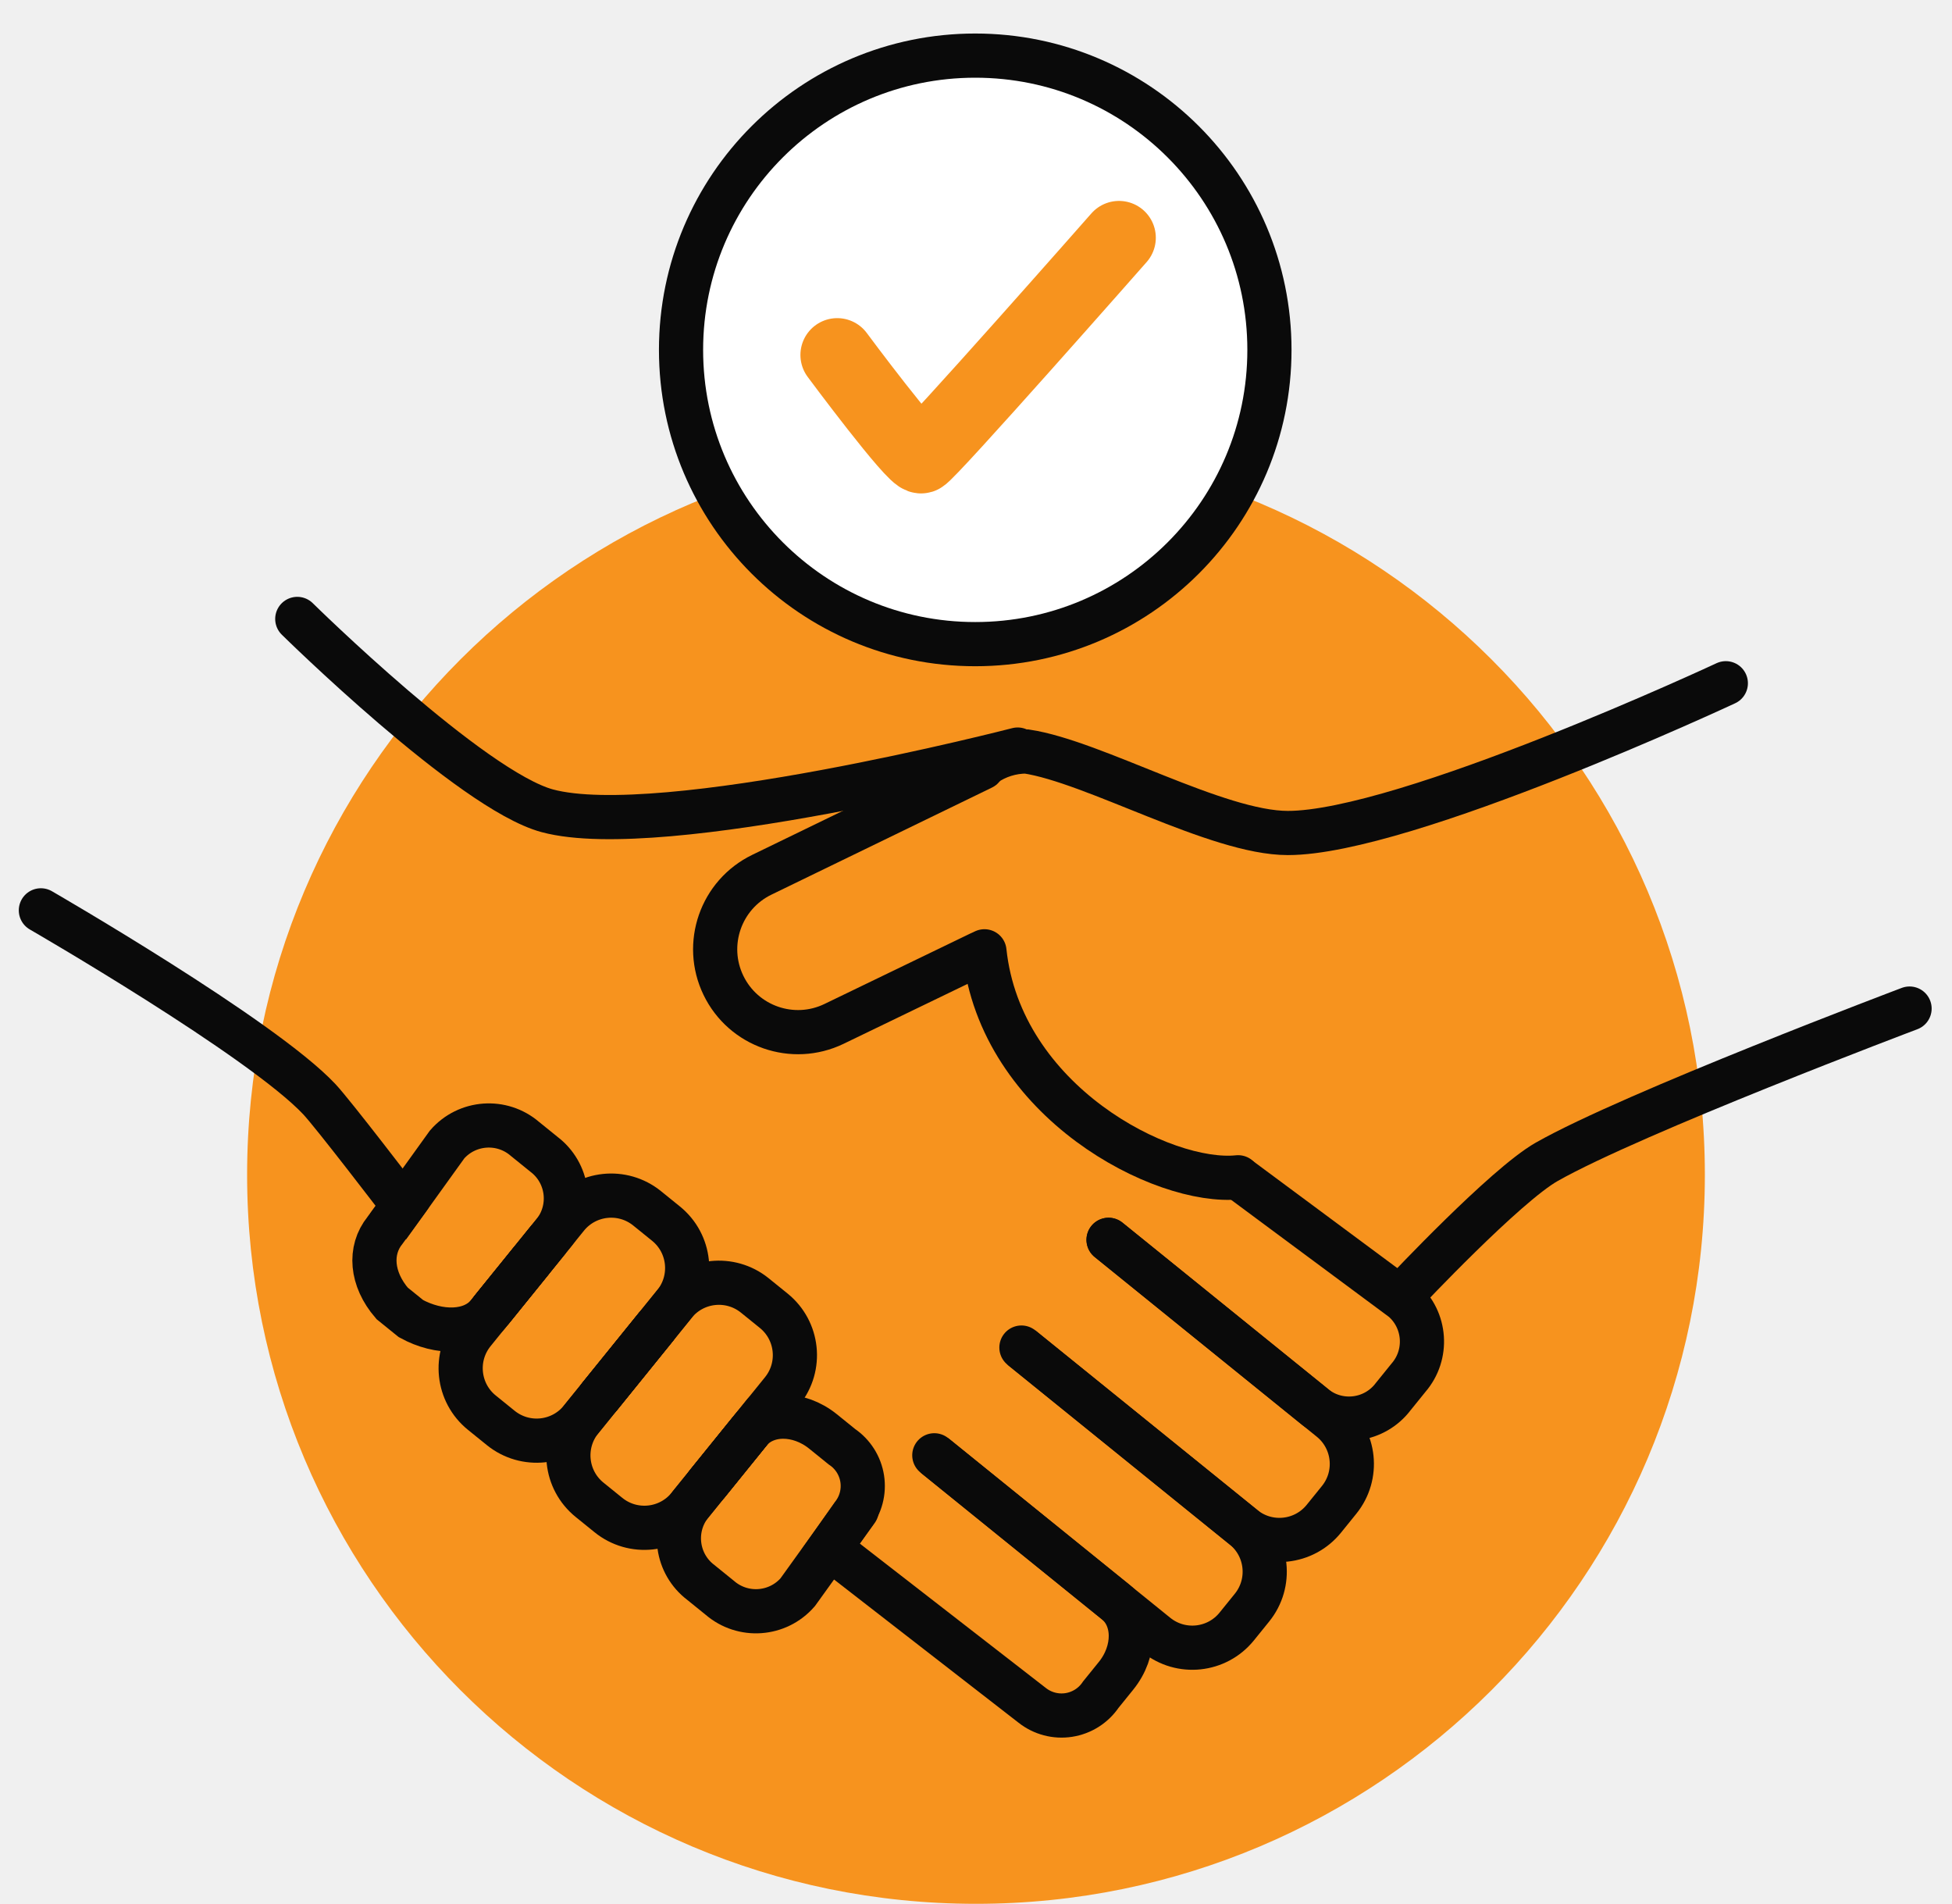
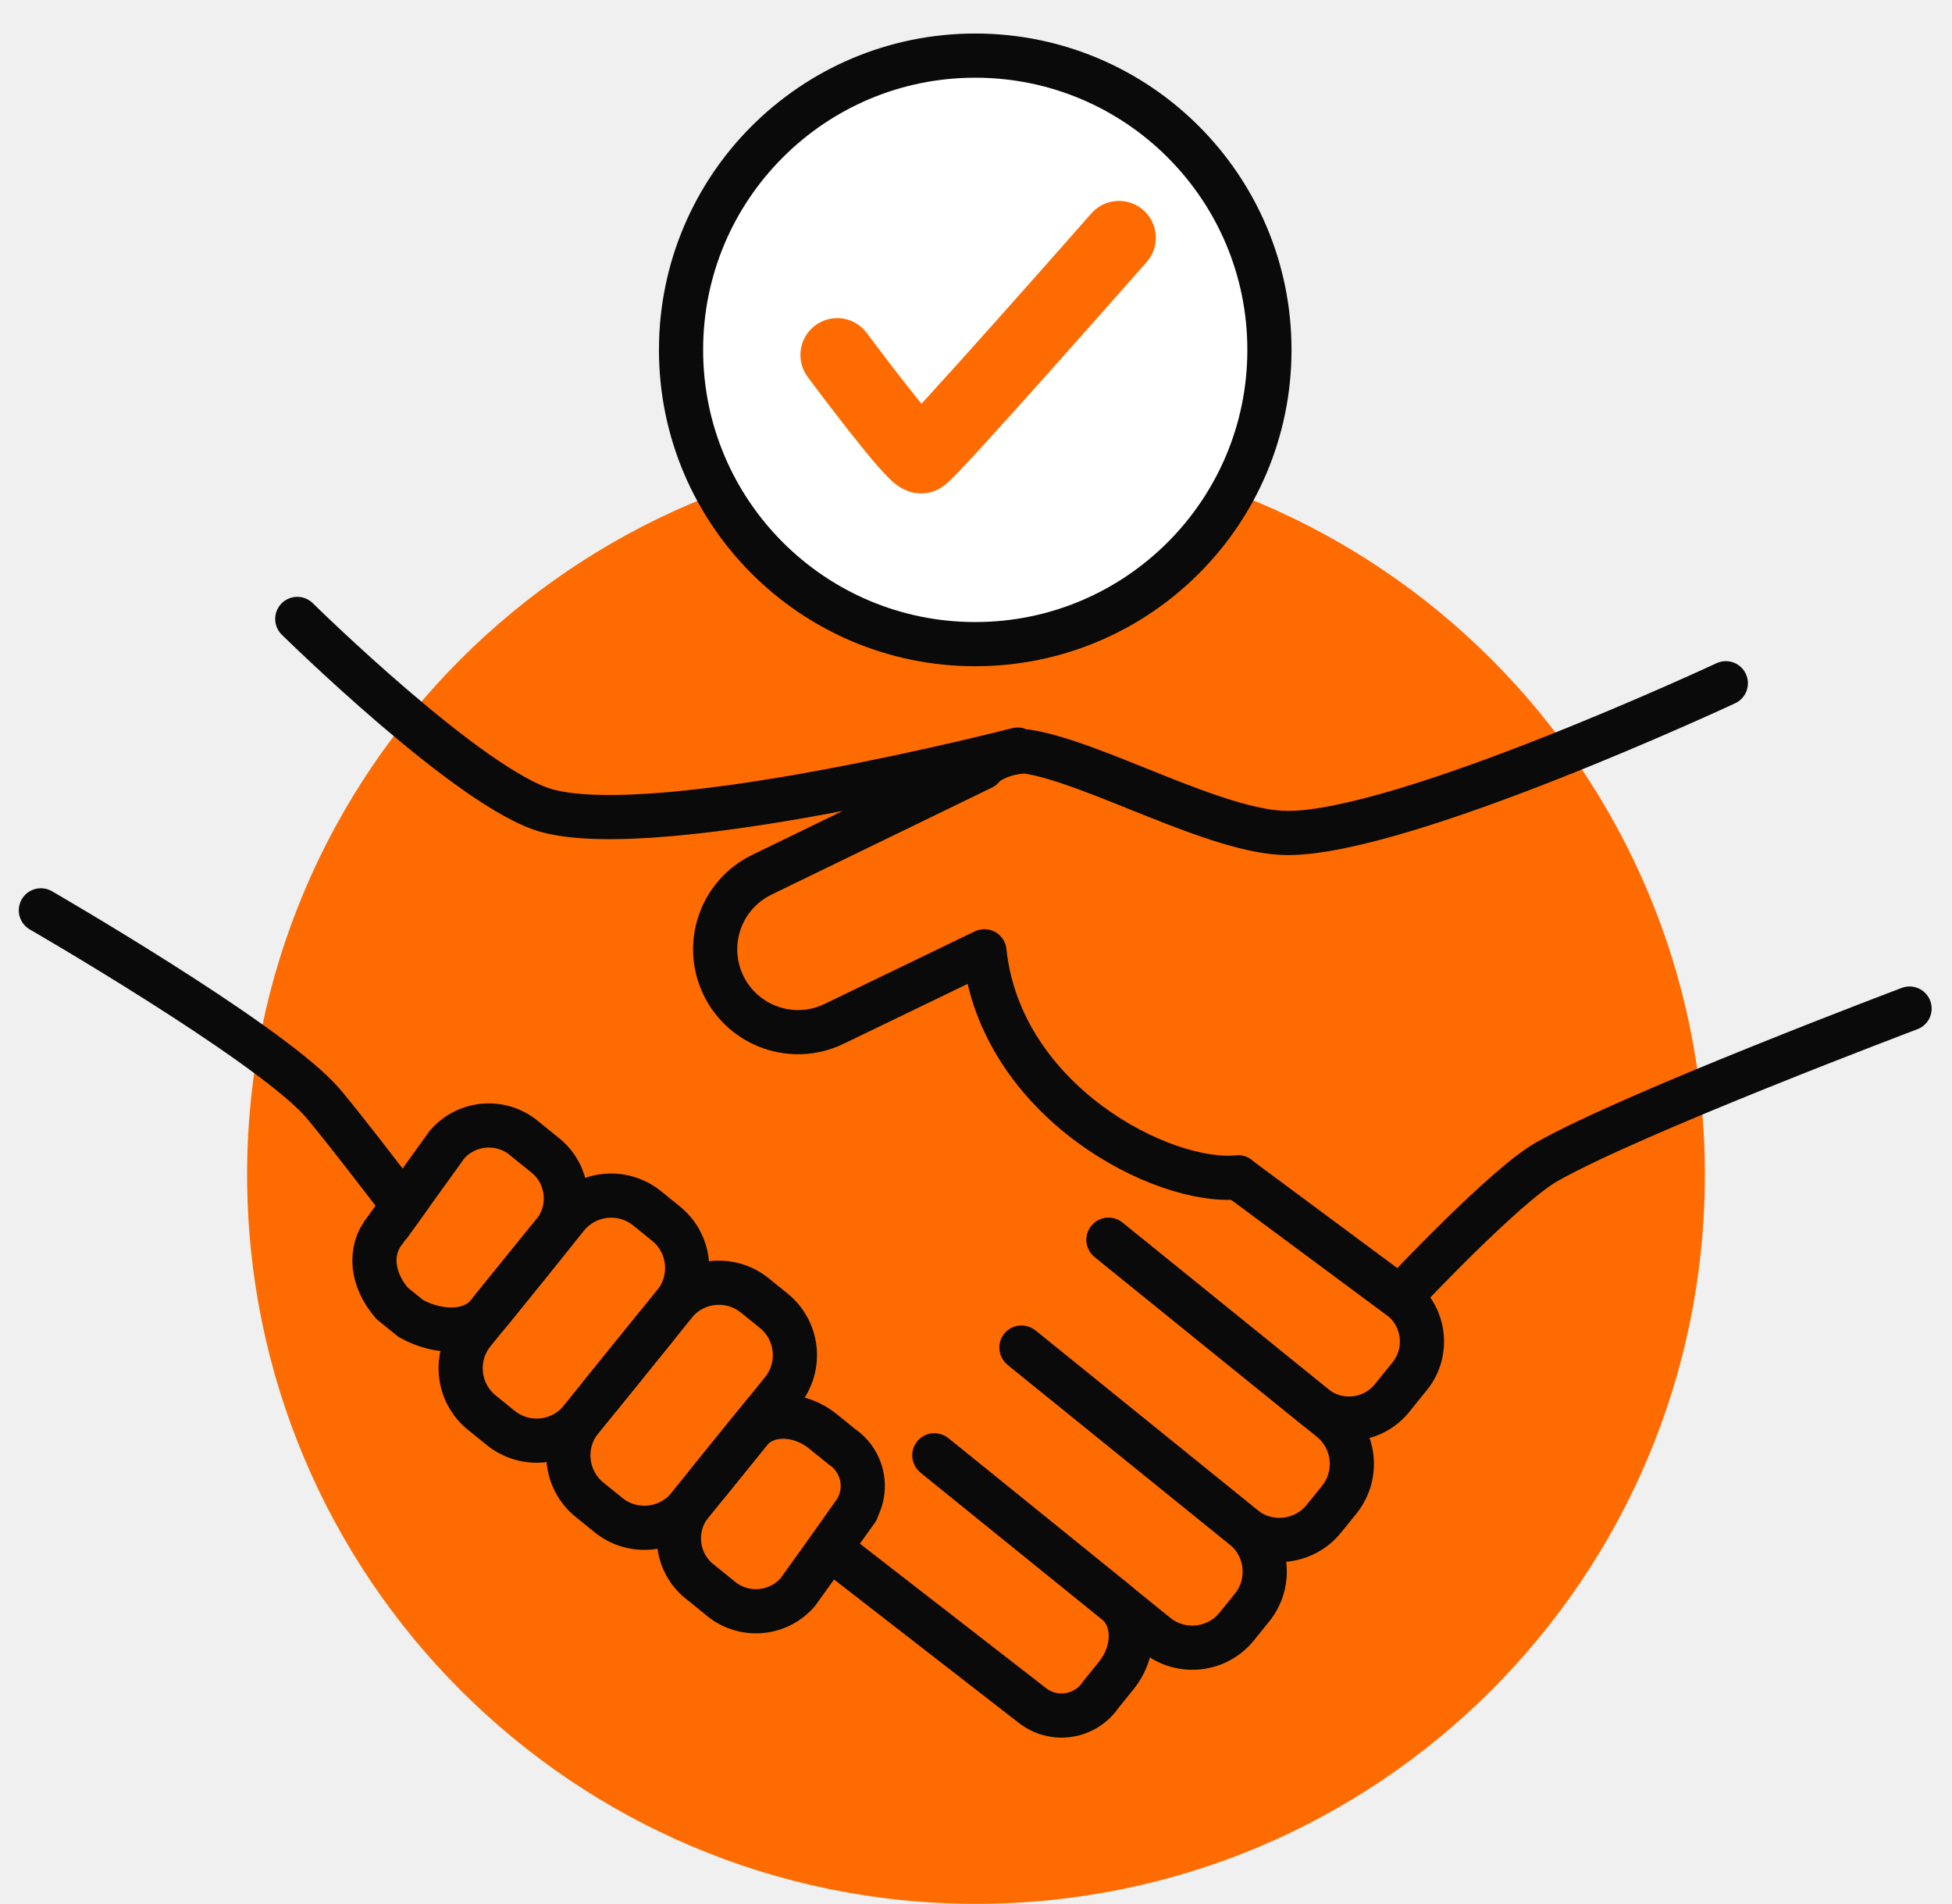
<svg xmlns="http://www.w3.org/2000/svg" width="132.566" height="129.266" viewBox="0 0 132.566 129.266">
  <defs>
    <clipPath id="clip-path">
      <rect id="Rectangle_1160" data-name="Rectangle 1160" width="132.566" height="121.266" transform="translate(-2)" fill="none" />
    </clipPath>
  </defs>
  <g id="client_orientation" data-name="client orientation" transform="translate(2)">
-     <circle id="Ellipse_234" data-name="Ellipse 234" cx="49.5" cy="49.5" r="49.5" transform="translate(14.782 30.266)" fill="#f7931e" />
+     <circle id="Ellipse_234" data-name="Ellipse 234" cx="49.5" cy="49.5" r="49.5" transform="translate(14.782 30.266)" fill="#FE6B00" />
    <path id="Path_36358" data-name="Path 36358" d="M95.808,117.192s-24.163,6.248-31.94,4.158c-5.168-1.388-16.983-13.028-16.983-13.028" transform="translate(-28.696 -66.298)" fill="none" stroke="#0a0a0a" stroke-linecap="round" stroke-width="3" />
    <path id="Path_36359" data-name="Path 36359" d="M26.317,178.99s-4.456-5.829-5.405-6.841C17,167.984,2,159.325,2,159.325" transform="translate(-1.224 -97.514)" fill="none" stroke="#0a0a0a" stroke-linecap="round" stroke-width="3" />
    <path id="Path_36360" data-name="Path 36360" d="M197.909,206.487l10.981,8.144a3.757,3.757,0,0,1,.376,5.294l-1.037,1.282a3.757,3.757,0,0,1-5.255.74L188.9,210.561" transform="translate(-115.613 -126.379)" fill="none" stroke="#0a0a0a" stroke-linecap="round" stroke-width="3" />
    <path id="Path_36361" data-name="Path 36361" d="M179.564,216.989l15.083,12.2a3.879,3.879,0,0,1,.577,5.456l-1.037,1.282a3.88,3.88,0,0,1-5.456.577l-15.083-12.2" transform="translate(-106.28 -132.807)" fill="none" stroke="#0a0a0a" stroke-linecap="round" stroke-width="3" />
    <path id="Path_36362" data-name="Path 36362" d="M164.315,235.845l15.083,12.2a3.88,3.88,0,0,1,.577,5.456l-1.037,1.282a3.88,3.88,0,0,1-5.456.577L158.4,243.16" transform="translate(-96.947 -144.347)" fill="none" stroke="#0a0a0a" stroke-width="3" />
    <path id="Path_36363" data-name="Path 36363" d="M148.454,254.7l12.318,9.962c1.361,1.1,1.371,3.343.024,5.009l-1.037,1.282a3.214,3.214,0,0,1-4.659.723l-12.95-10.048" transform="translate(-87.002 -155.888)" fill="none" stroke="#0a0a0a" stroke-linecap="round" stroke-width="3" />
    <path id="Path_36364" data-name="Path 36364" d="M62.775,203.85l4.008-5.573a3.757,3.757,0,0,1,5.293-.376l1.282,1.037a3.757,3.757,0,0,1,.739,5.255l-4.31,5.329" transform="translate(-38.421 -120.567)" fill="none" stroke="#0a0a0a" stroke-width="3" />
    <path id="Path_36365" data-name="Path 36365" d="M80.853,217.025l5.123-6.335a3.88,3.88,0,0,1,5.456-.577l1.282,1.037a3.879,3.879,0,0,1,.577,5.456l-5.123,6.335" transform="translate(-49.486 -128.07)" fill="none" stroke="#0a0a0a" stroke-linecap="round" stroke-width="3" />
    <path id="Path_36366" data-name="Path 36366" d="M99.709,232.274l5.123-6.335a3.88,3.88,0,0,1,5.456-.577l1.282,1.037a3.879,3.879,0,0,1,.577,5.456l-5.123,6.335" transform="translate(-61.026 -137.403)" fill="none" stroke="#0a0a0a" stroke-width="3" />
    <path id="Path_36367" data-name="Path 36367" d="M118.564,252.537l2.887-3.57c1.1-1.361,3.343-1.371,5.009-.024l1.282,1.037a3.213,3.213,0,0,1,.723,4.659l-2.118,3.013" transform="translate(-72.566 -151.75)" fill="none" stroke="#0a0a0a" stroke-linecap="round" stroke-width="3" />
    <path id="Path_36368" data-name="Path 36368" d="M125.749,255.352l-4.008,5.573a3.757,3.757,0,0,1-5.293.376l-1.282-1.037a3.757,3.757,0,0,1-.739-5.255l4.31-5.329" transform="translate(-69.567 -152.815)" fill="none" stroke="#0a0a0a" stroke-linecap="round" stroke-width="3" />
    <path id="Path_36369" data-name="Path 36369" d="M107.642,238.015l-5.123,6.335a3.88,3.88,0,0,1-5.456.577l-1.282-1.037a3.879,3.879,0,0,1-.577-5.456l5.123-6.335" transform="translate(-57.74 -142.055)" fill="none" stroke="#0a0a0a" stroke-linecap="round" stroke-width="3" />
    <path id="Path_36370" data-name="Path 36370" d="M88.786,222.766,83.663,229.1a3.88,3.88,0,0,1-5.456.577l-1.282-1.037a3.879,3.879,0,0,1-.577-5.456l5.123-6.335" transform="translate(-46.2 -132.722)" fill="none" stroke="#0a0a0a" stroke-width="3" />
    <path id="Path_36371" data-name="Path 36371" d="M71.013,213.858l-2.887,3.57c-1.1,1.361-3.343,1.371-5.253.325l-1.282-1.037c-1.422-1.649-1.579-3.6-.479-4.961l1.646-2.259" transform="translate(-36.962 -128.221)" fill="none" stroke="#0a0a0a" stroke-linecap="round" stroke-width="3" />
    <path id="Path_36372" data-name="Path 36372" d="M138,146.969l-9.9,4.782a5.625,5.625,0,0,1-4.893-10.131l14.963-7.264" transform="translate(-73.458 -82.231)" fill="none" stroke="#0a0a0a" stroke-linecap="round" stroke-width="3" />
    <path id="Path_36373" data-name="Path 36373" d="M240.845,195.743s6.778-7.214,9.6-8.818c5.825-3.309,24.647-10.409,24.647-10.409" transform="translate(-147.408 -108.036)" fill="none" stroke="#0a0a0a" stroke-linecap="round" stroke-width="3" />
    <path id="Path_36374" data-name="Path 36374" d="M167.232,125.1a4.971,4.971,0,0,1,2.832-.885c4.6.692,12.935,5.537,17.751,5.535,7.953,0,29.744-10.168,29.744-10.168" transform="translate(-102.353 -73.191)" fill="none" stroke="#0a0a0a" stroke-linecap="round" stroke-width="3" />
    <path id="Path_36375" data-name="Path 36375" d="M184.4,181.836c-5.083.538-16.146-5.116-17.228-15.343" transform="translate(-102.315 -101.901)" fill="none" stroke="#0a0a0a" stroke-linecap="round" stroke-width="3" />
    <path id="Path_36376" data-name="Path 36376" d="M154.021,21.98A19.98,19.98,0,1,1,134.041,2a19.98,19.98,0,0,1,19.98,19.98" transform="translate(-69.81 1.776)" fill="#fff" />
    <circle id="Ellipse_233" data-name="Ellipse 233" cx="19.98" cy="19.98" r="19.98" transform="translate(44.251 3.776)" fill="none" stroke="#0a0a0a" stroke-width="3" />
-     <path id="Path_36377" data-name="Path 36377" d="M141.4,41.84s5.236,7.054,5.712,6.9,13.424-14.859,13.424-14.859" transform="translate(-86.541 -17.739)" fill="none" stroke="#f7931e" stroke-linecap="round" stroke-width="5" />
+     <path id="Path_36377" data-name="Path 36377" d="M141.4,41.84s5.236,7.054,5.712,6.9,13.424-14.859,13.424-14.859" transform="translate(-86.541 -17.739)" fill="none" stroke="#FE6B00" stroke-linecap="round" stroke-width="5" />
  </g>
</svg>
